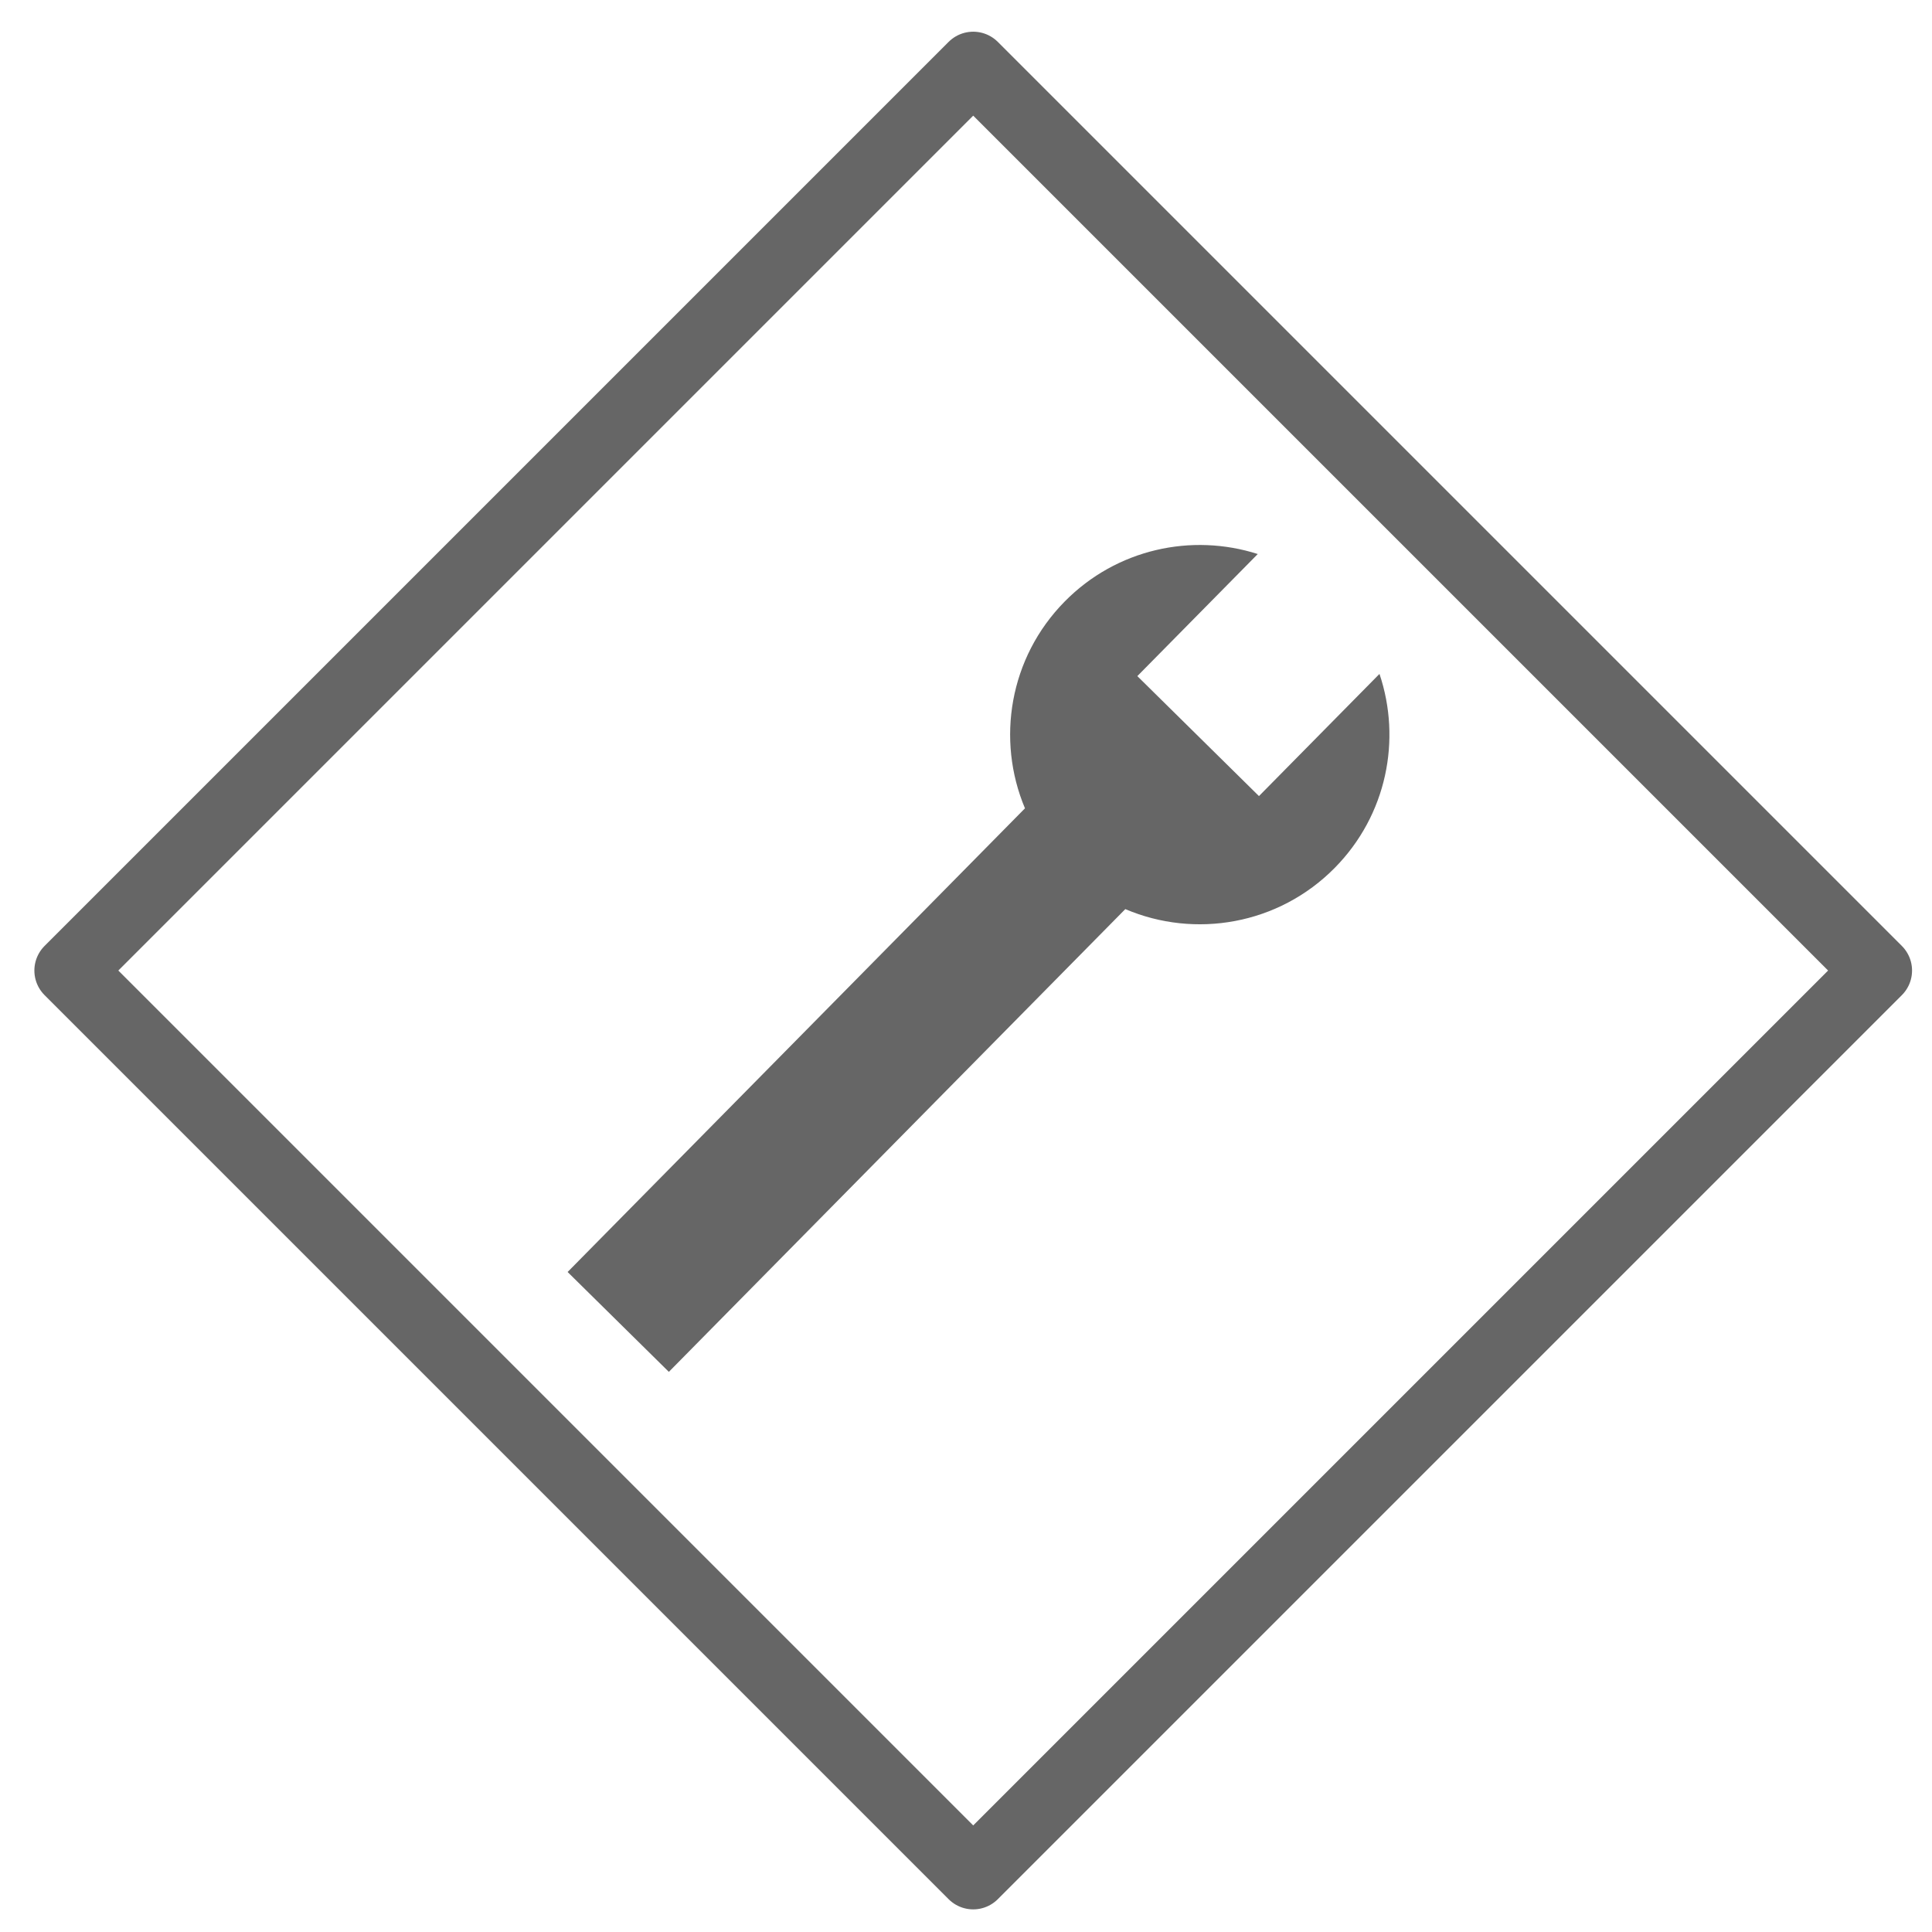
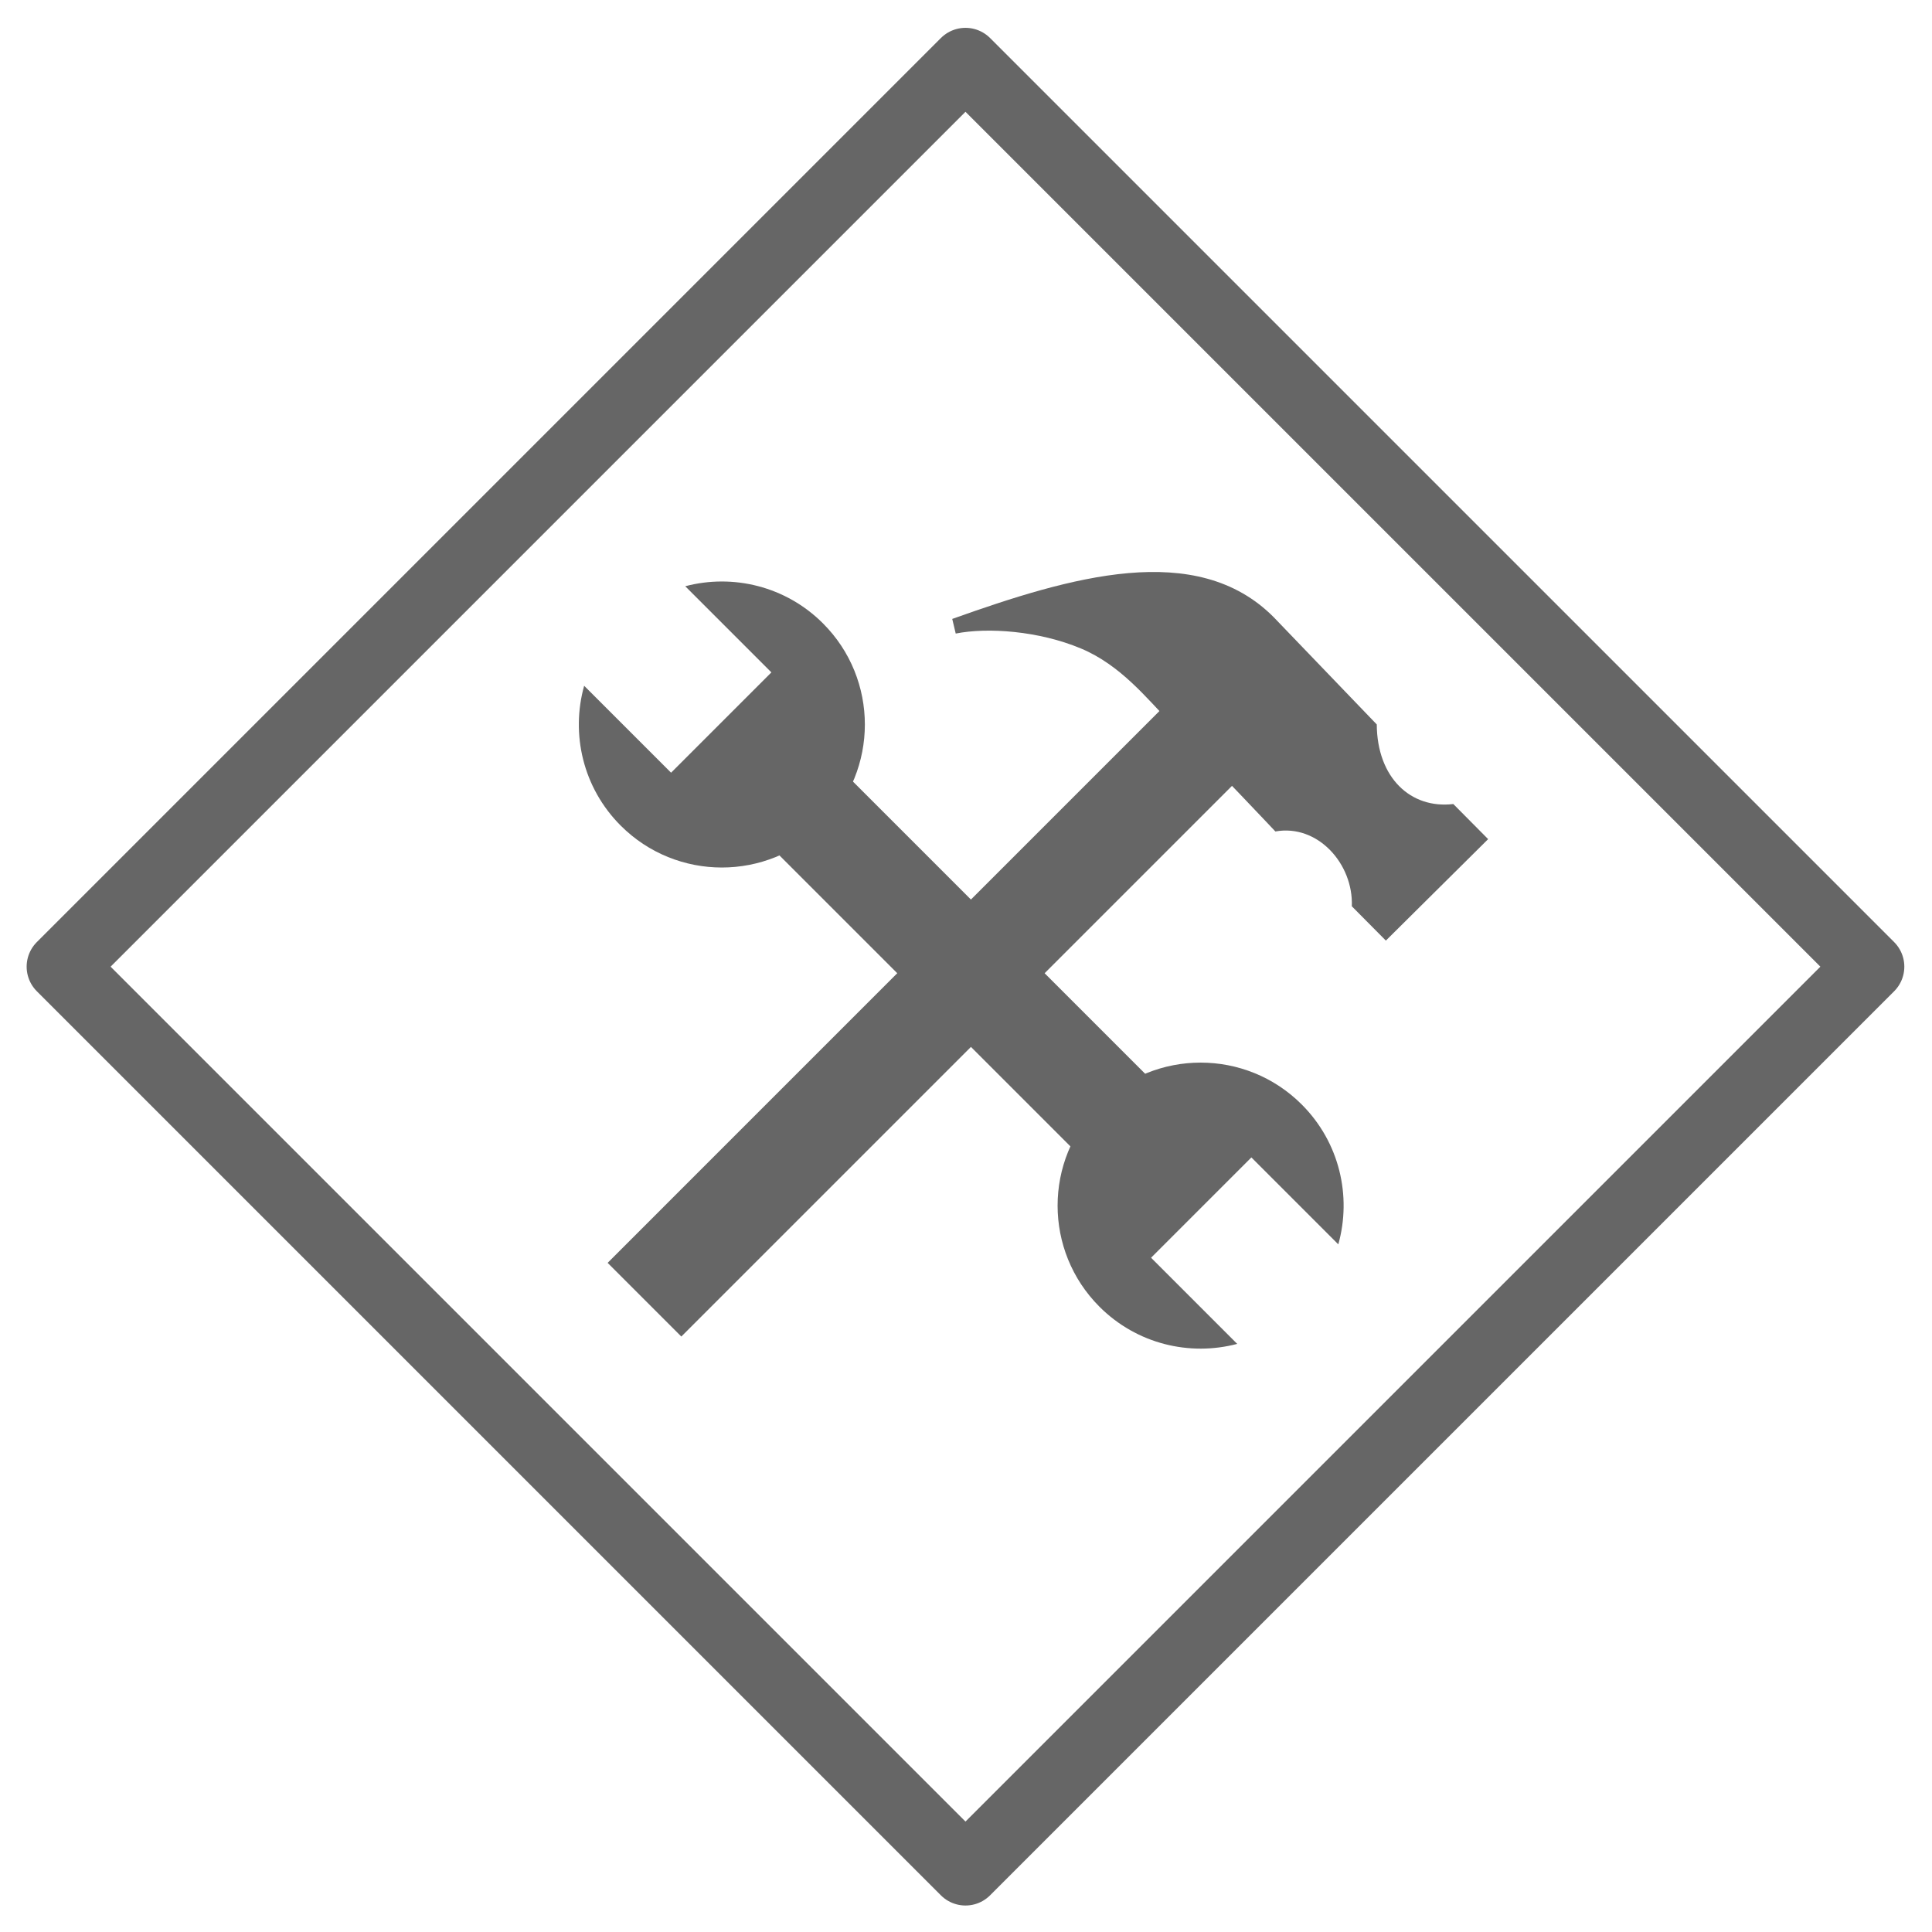
<svg xmlns="http://www.w3.org/2000/svg" viewBox="0 0 500 500">
-   <rect x="83.698" y="60.244" width="330.884" height="330.884" style="fill: none; stroke-width: 18px; stroke: rgb(102, 102, 102); stroke-linejoin: round;" transform="matrix(0.707107, -0.707107, 0.707107, 0.707107, -83.88682, 267.7589)" />
-   <path d="M 165.77 299.736 C 146.629 299.736 130.047 288.779 121.955 272.795 L 166.335 272.795 L 166.335 228.581 L 121.921 228.581 C 130.001 212.561 146.603 201.573 165.77 201.573 C 186.527 201.573 204.275 214.458 211.45 232.667 L 379.666 232.667 L 379.666 269.469 L 211.116 269.469 C 203.734 287.239 186.211 299.736 165.77 299.736 Z" style="fill: rgb(102, 102, 102);" transform="matrix(-0.702244, 0.711936, -0.711936, -0.702244, 605.3618, 248.1262)" />
+   <rect x="83.698" y="60.244" width="330.884" height="330.884" style="fill: none; stroke-width: 18px; stroke: rgb(102, 102, 102); stroke-linejoin: round;" transform="matrix(0.707107, -0.707107, 0.707107, 0.707107, -85.88682, 266.7589)" />
+   <path style="fill: rgb(102, 102, 102);" d="M 344.316 197.06 C 344.316 197.06 321.839 196.47 304.694 196.47 C 296.499 196.47 285.614 195.144 275.262 199.432 C 264.305 203.971 254.315 212.733 249.695 219.718 L 246.373 217.69 C 260.174 188.299 276.291 158.311 304.694 158.311 L 343.136 158.926 C 352.965 168.552 364.84 168.153 371.711 159.366 L 384.506 159.366 L 384.506 196.65 L 371.997 196.65 C 364.506 188.615 350.634 187.899 344.316 197.06 Z" transform="matrix(0.704274, 0.709928, -0.709928, 0.704274, 227.4703, -168.0429)" />
+   <rect x="162.381" y="172.173" width="26.969" height="139.404" style="fill: rgb(102, 102, 102);" transform="matrix(0.707107, -0.707107, 0.707107, 0.707107, -47.32236, 201.9803)" />
+   <path d="M 225.497 186.81 C 225.497 207.251 208.926 223.822 188.485 223.822 C 168.044 223.822 151.473 207.251 151.473 186.81 C 151.473 172.948 159.094 160.866 170.374 154.524 L 170.374 186.337 L 207.091 186.337 L 207.091 154.808 C 218.099 161.221 225.497 173.152 225.497 186.81 Z" style="fill: rgb(102, 102, 102);" transform="matrix(0.707107, -0.707107, 0.707107, 0.707107, -78.55954, 188.6865)" />
+   <rect x="162.381" y="252.059" width="26.969" height="204.086" style="fill: rgb(102, 102, 102);" transform="matrix(-0.707107, -0.707107, 0.707107, -0.707107, 112.9116, 638.9496)" />
+   <path d="M 346.059 307.979 C 346.059 328.42 329.488 344.991 309.047 344.991 C 288.606 344.991 272.035 328.42 272.035 307.979 C 272.035 294.117 279.656 282.035 290.936 275.693 L 290.936 307.506 L 327.653 307.506 L 327.653 275.977 C 338.661 282.39 346.059 294.321 346.059 307.979 Z" style="fill: rgb(102, 102, 102);" transform="matrix(-0.707107, 0.707107, -0.707107, -0.707107, 747.0212, 311.2577)" />
</svg>
